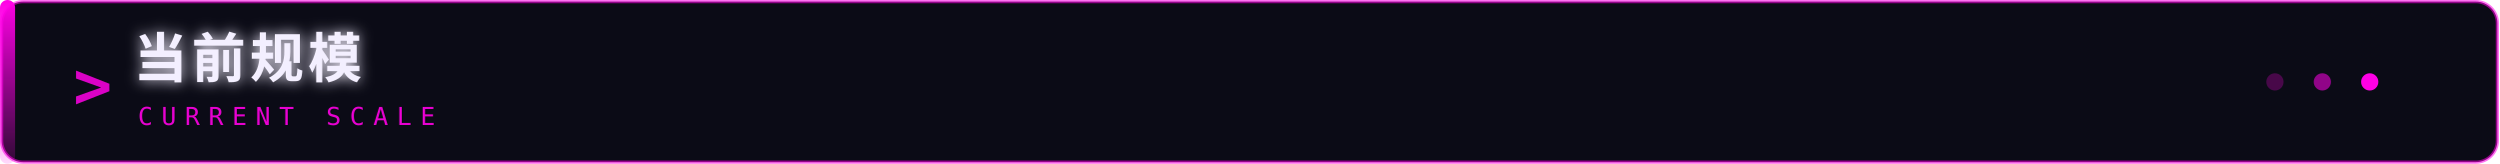
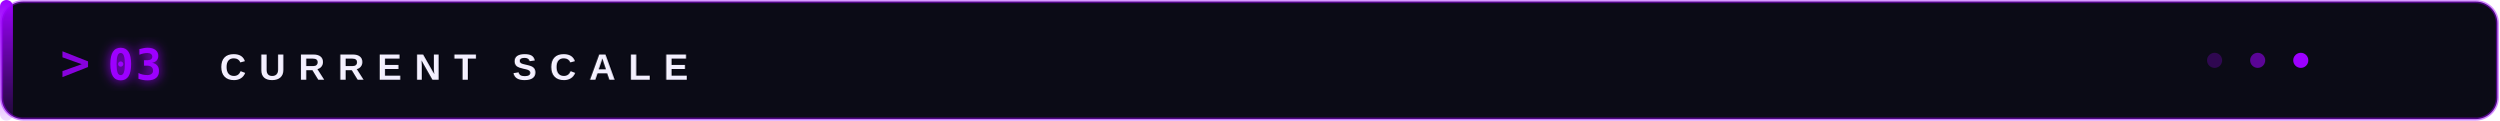
- <svg xmlns="http://www.w3.org/2000/svg" width="1160" height="76" viewBox="0 0 1160 76" fill="none" role="img" aria-label="当前规模">
+ <svg xmlns="http://www.w3.org/2000/svg" width="1160" height="56" viewBox="0 0 1160 56" fill="none" role="img" aria-label="当前规模">
  <defs>
    <linearGradient id="bar" x1="0" y1="0" x2="0" y2="1">
-       <stop offset="0" stop-color="#ff00e5" />
-       <stop offset="1" stop-color="#ff00e5" stop-opacity="0.15" />
+       <stop offset="0" stop-color="#9d00ff" />
+       <stop offset="1" stop-color="#9d00ff" stop-opacity="0.12" />
    </linearGradient>
    <linearGradient id="fade" x1="0" y1="0" x2="1" y2="0">
-       <stop offset="0" stop-color="#ff00e5" stop-opacity="0.9" />
-       <stop offset="1" stop-color="#ff00e5" stop-opacity="0" />
+       <stop offset="0" stop-color="#9d00ff" stop-opacity="0.8" />
+       <stop offset="1" stop-color="#9d00ff" stop-opacity="0" />
    </linearGradient>
    <filter id="g" x="-30%" y="-30%" width="160%" height="160%">
-       <feGaussianBlur stdDeviation="3.2" result="b" />
+       <feGaussianBlur stdDeviation="2.6" result="b" />
      <feMerge>
        <feMergeNode in="b" />
        <feMergeNode in="SourceGraphic" />
      </feMerge>
    </filter>
  </defs>
-   <rect x="0.75" y="0.75" width="1158.5" height="74.5" rx="10" fill="#0b0b16" stroke="#ff00e5" stroke-opacity="0.55" stroke-width="1.5" />
-   <rect x="0" y="0" width="7" height="76" rx="3.5" fill="url(#bar)" />
-   <text x="34" y="50" font-family="'Consolas','SFMono-Regular',monospace" font-size="30" font-weight="700" fill="#ff00e5" fill-opacity="0.85">&gt;</text>
-   <text x="62" y="36" font-family="'WenQuanYi Zen Hei','PingFang SC','Microsoft YaHei','Noto Sans SC',sans-serif" font-size="25" font-weight="700" letter-spacing="2" fill="#f3efff" filter="url(#g)">当前规模</text>
-   <text x="64" y="58" font-family="'Consolas','SFMono-Regular',monospace" font-size="11.5" letter-spacing="4" fill="#ff00e5" fill-opacity="0.9">CURRENT SCALE</text>
-   <line x1="700" y1="38" x2="1128" y2="38" stroke="url(#fade)" stroke-width="1.3" />
-   <circle cx="1100" cy="38" r="4" fill="#ff00e5" />
-   <circle cx="1078" cy="38" r="4" fill="#ff00e5" fill-opacity="0.55" />
-   <circle cx="1056" cy="38" r="4" fill="#ff00e5" fill-opacity="0.25" />
+   <rect x="0.75" y="0.75" width="1158.5" height="54.5" rx="10" fill="#0b0b16" stroke="#9d00ff" stroke-opacity="0.45" stroke-width="1.4" />
+   <rect x="0" y="0" width="6" height="56" rx="3" fill="url(#bar)" />
+   <text x="28" y="37" font-family="'Consolas','SFMono-Regular',monospace" font-size="23" font-weight="700" fill="#9d00ff" fill-opacity="0.85">&gt;</text>
+   <text x="50" y="37" font-family="'Consolas','SFMono-Regular',monospace" font-size="20" font-weight="700" letter-spacing="1" fill="#9d00ff" filter="url(#g)">03</text>
+   <text x="102" y="37" font-family="'Segoe UI','Helvetica Neue',Arial,sans-serif" font-size="17" font-weight="700" letter-spacing="6" fill="#f3efff">CURRENT SCALE</text>
+   <line x1="780" y1="28" x2="1096" y2="28" stroke="url(#fade)" stroke-width="1.2" />
+   <circle cx="1068" cy="28" r="3.5" fill="#9d00ff" />
+   <circle cx="1048" cy="28" r="3.5" fill="#9d00ff" fill-opacity="0.55" />
+   <circle cx="1028" cy="28" r="3.5" fill="#9d00ff" fill-opacity="0.25" />
</svg>
